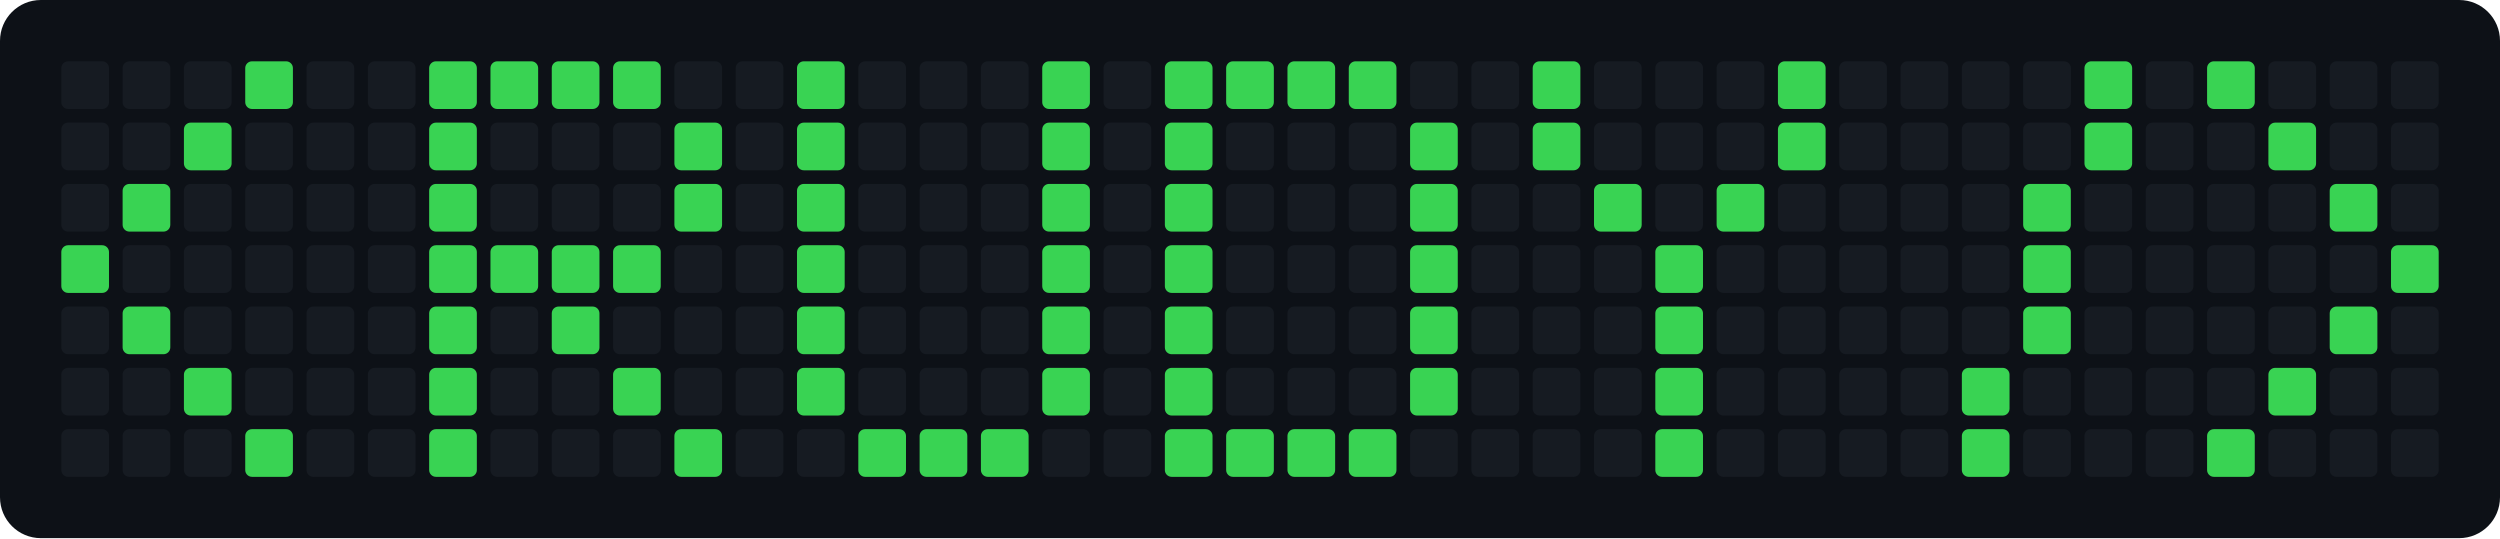
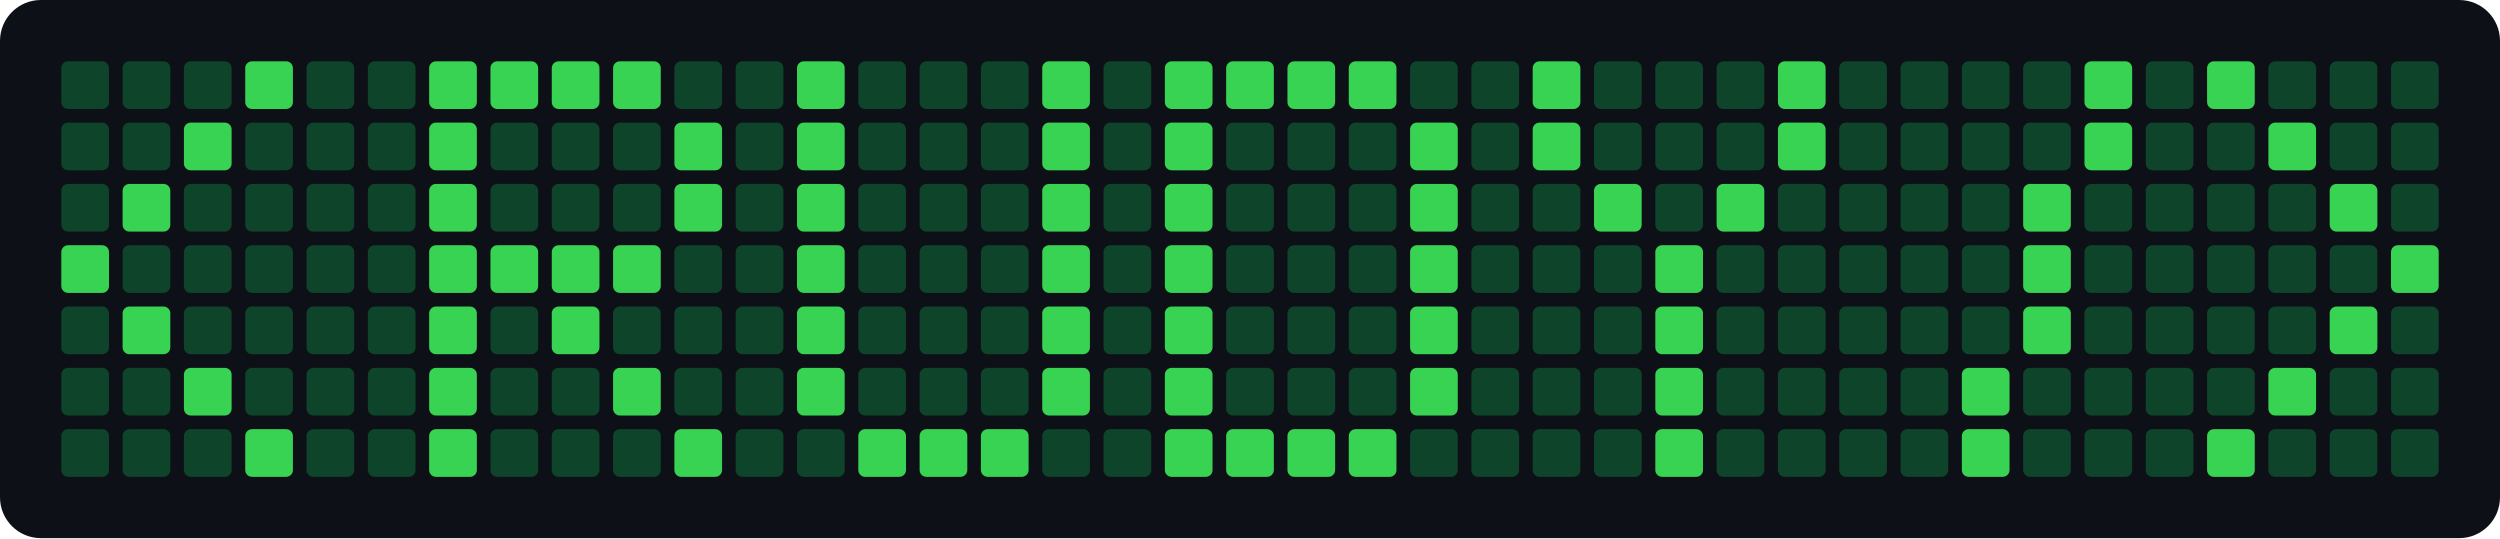
- <svg xmlns="http://www.w3.org/2000/svg" viewBox="0 0 734 158" role="img" aria-label="RUDY inside code brackets with a closing slash">
+ <svg xmlns="http://www.w3.org/2000/svg" viewBox="0 0 734 158" role="img" aria-label="RUDY inside code brackets with a closing slash on a light contribution background">
  <rect width="100%" height="100%" rx="12" fill="#0d1117" />
-   <rect x="18" y="18" width="14" height="14" rx="2" fill="#161b22" />
-   <rect x="18" y="36" width="14" height="14" rx="2" fill="#161b22" />
-   <rect x="18" y="54" width="14" height="14" rx="2" fill="#161b22" />
+   <rect x="18" y="18" width="14" height="14" rx="2" fill="#0e4429" />
+   <rect x="18" y="36" width="14" height="14" rx="2" fill="#0e4429" />
+   <rect x="18" y="54" width="14" height="14" rx="2" fill="#0e4429" />
  <rect x="18" y="72" width="14" height="14" rx="2" fill="#39d353" />
-   <rect x="18" y="90" width="14" height="14" rx="2" fill="#161b22" />
-   <rect x="18" y="108" width="14" height="14" rx="2" fill="#161b22" />
-   <rect x="18" y="126" width="14" height="14" rx="2" fill="#161b22" />
-   <rect x="36" y="18" width="14" height="14" rx="2" fill="#161b22" />
-   <rect x="36" y="36" width="14" height="14" rx="2" fill="#161b22" />
+   <rect x="18" y="90" width="14" height="14" rx="2" fill="#0e4429" />
+   <rect x="18" y="108" width="14" height="14" rx="2" fill="#0e4429" />
+   <rect x="18" y="126" width="14" height="14" rx="2" fill="#0e4429" />
+   <rect x="36" y="18" width="14" height="14" rx="2" fill="#0e4429" />
+   <rect x="36" y="36" width="14" height="14" rx="2" fill="#0e4429" />
  <rect x="36" y="54" width="14" height="14" rx="2" fill="#39d353" />
-   <rect x="36" y="72" width="14" height="14" rx="2" fill="#161b22" />
+   <rect x="36" y="72" width="14" height="14" rx="2" fill="#0e4429" />
  <rect x="36" y="90" width="14" height="14" rx="2" fill="#39d353" />
-   <rect x="36" y="108" width="14" height="14" rx="2" fill="#161b22" />
-   <rect x="36" y="126" width="14" height="14" rx="2" fill="#161b22" />
-   <rect x="54" y="18" width="14" height="14" rx="2" fill="#161b22" />
+   <rect x="36" y="108" width="14" height="14" rx="2" fill="#0e4429" />
+   <rect x="36" y="126" width="14" height="14" rx="2" fill="#0e4429" />
+   <rect x="54" y="18" width="14" height="14" rx="2" fill="#0e4429" />
  <rect x="54" y="36" width="14" height="14" rx="2" fill="#39d353" />
-   <rect x="54" y="54" width="14" height="14" rx="2" fill="#161b22" />
-   <rect x="54" y="72" width="14" height="14" rx="2" fill="#161b22" />
-   <rect x="54" y="90" width="14" height="14" rx="2" fill="#161b22" />
+   <rect x="54" y="54" width="14" height="14" rx="2" fill="#0e4429" />
+   <rect x="54" y="72" width="14" height="14" rx="2" fill="#0e4429" />
+   <rect x="54" y="90" width="14" height="14" rx="2" fill="#0e4429" />
  <rect x="54" y="108" width="14" height="14" rx="2" fill="#39d353" />
-   <rect x="54" y="126" width="14" height="14" rx="2" fill="#161b22" />
+   <rect x="54" y="126" width="14" height="14" rx="2" fill="#0e4429" />
  <rect x="72" y="18" width="14" height="14" rx="2" fill="#39d353" />
-   <rect x="72" y="36" width="14" height="14" rx="2" fill="#161b22" />
-   <rect x="72" y="54" width="14" height="14" rx="2" fill="#161b22" />
-   <rect x="72" y="72" width="14" height="14" rx="2" fill="#161b22" />
-   <rect x="72" y="90" width="14" height="14" rx="2" fill="#161b22" />
-   <rect x="72" y="108" width="14" height="14" rx="2" fill="#161b22" />
+   <rect x="72" y="36" width="14" height="14" rx="2" fill="#0e4429" />
+   <rect x="72" y="54" width="14" height="14" rx="2" fill="#0e4429" />
+   <rect x="72" y="72" width="14" height="14" rx="2" fill="#0e4429" />
+   <rect x="72" y="90" width="14" height="14" rx="2" fill="#0e4429" />
+   <rect x="72" y="108" width="14" height="14" rx="2" fill="#0e4429" />
  <rect x="72" y="126" width="14" height="14" rx="2" fill="#39d353" />
-   <rect x="90" y="18" width="14" height="14" rx="2" fill="#161b22" />
-   <rect x="90" y="36" width="14" height="14" rx="2" fill="#161b22" />
-   <rect x="90" y="54" width="14" height="14" rx="2" fill="#161b22" />
-   <rect x="90" y="72" width="14" height="14" rx="2" fill="#161b22" />
-   <rect x="90" y="90" width="14" height="14" rx="2" fill="#161b22" />
-   <rect x="90" y="108" width="14" height="14" rx="2" fill="#161b22" />
-   <rect x="90" y="126" width="14" height="14" rx="2" fill="#161b22" />
-   <rect x="108" y="18" width="14" height="14" rx="2" fill="#161b22" />
-   <rect x="108" y="36" width="14" height="14" rx="2" fill="#161b22" />
-   <rect x="108" y="54" width="14" height="14" rx="2" fill="#161b22" />
-   <rect x="108" y="72" width="14" height="14" rx="2" fill="#161b22" />
-   <rect x="108" y="90" width="14" height="14" rx="2" fill="#161b22" />
-   <rect x="108" y="108" width="14" height="14" rx="2" fill="#161b22" />
-   <rect x="108" y="126" width="14" height="14" rx="2" fill="#161b22" />
+   <rect x="90" y="18" width="14" height="14" rx="2" fill="#0e4429" />
+   <rect x="90" y="36" width="14" height="14" rx="2" fill="#0e4429" />
+   <rect x="90" y="54" width="14" height="14" rx="2" fill="#0e4429" />
+   <rect x="90" y="72" width="14" height="14" rx="2" fill="#0e4429" />
+   <rect x="90" y="90" width="14" height="14" rx="2" fill="#0e4429" />
+   <rect x="90" y="108" width="14" height="14" rx="2" fill="#0e4429" />
+   <rect x="90" y="126" width="14" height="14" rx="2" fill="#0e4429" />
+   <rect x="108" y="18" width="14" height="14" rx="2" fill="#0e4429" />
+   <rect x="108" y="36" width="14" height="14" rx="2" fill="#0e4429" />
+   <rect x="108" y="54" width="14" height="14" rx="2" fill="#0e4429" />
+   <rect x="108" y="72" width="14" height="14" rx="2" fill="#0e4429" />
+   <rect x="108" y="90" width="14" height="14" rx="2" fill="#0e4429" />
+   <rect x="108" y="108" width="14" height="14" rx="2" fill="#0e4429" />
+   <rect x="108" y="126" width="14" height="14" rx="2" fill="#0e4429" />
  <rect x="126" y="18" width="14" height="14" rx="2" fill="#39d353" />
  <rect x="126" y="36" width="14" height="14" rx="2" fill="#39d353" />
  <rect x="126" y="54" width="14" height="14" rx="2" fill="#39d353" />
  <rect x="126" y="72" width="14" height="14" rx="2" fill="#39d353" />
  <rect x="126" y="90" width="14" height="14" rx="2" fill="#39d353" />
  <rect x="126" y="108" width="14" height="14" rx="2" fill="#39d353" />
  <rect x="126" y="126" width="14" height="14" rx="2" fill="#39d353" />
  <rect x="144" y="18" width="14" height="14" rx="2" fill="#39d353" />
-   <rect x="144" y="36" width="14" height="14" rx="2" fill="#161b22" />
-   <rect x="144" y="54" width="14" height="14" rx="2" fill="#161b22" />
+   <rect x="144" y="36" width="14" height="14" rx="2" fill="#0e4429" />
+   <rect x="144" y="54" width="14" height="14" rx="2" fill="#0e4429" />
  <rect x="144" y="72" width="14" height="14" rx="2" fill="#39d353" />
-   <rect x="144" y="90" width="14" height="14" rx="2" fill="#161b22" />
-   <rect x="144" y="108" width="14" height="14" rx="2" fill="#161b22" />
-   <rect x="144" y="126" width="14" height="14" rx="2" fill="#161b22" />
+   <rect x="144" y="90" width="14" height="14" rx="2" fill="#0e4429" />
+   <rect x="144" y="108" width="14" height="14" rx="2" fill="#0e4429" />
+   <rect x="144" y="126" width="14" height="14" rx="2" fill="#0e4429" />
  <rect x="162" y="18" width="14" height="14" rx="2" fill="#39d353" />
-   <rect x="162" y="36" width="14" height="14" rx="2" fill="#161b22" />
-   <rect x="162" y="54" width="14" height="14" rx="2" fill="#161b22" />
+   <rect x="162" y="36" width="14" height="14" rx="2" fill="#0e4429" />
+   <rect x="162" y="54" width="14" height="14" rx="2" fill="#0e4429" />
  <rect x="162" y="72" width="14" height="14" rx="2" fill="#39d353" />
  <rect x="162" y="90" width="14" height="14" rx="2" fill="#39d353" />
-   <rect x="162" y="108" width="14" height="14" rx="2" fill="#161b22" />
-   <rect x="162" y="126" width="14" height="14" rx="2" fill="#161b22" />
+   <rect x="162" y="108" width="14" height="14" rx="2" fill="#0e4429" />
+   <rect x="162" y="126" width="14" height="14" rx="2" fill="#0e4429" />
  <rect x="180" y="18" width="14" height="14" rx="2" fill="#39d353" />
-   <rect x="180" y="36" width="14" height="14" rx="2" fill="#161b22" />
-   <rect x="180" y="54" width="14" height="14" rx="2" fill="#161b22" />
+   <rect x="180" y="36" width="14" height="14" rx="2" fill="#0e4429" />
+   <rect x="180" y="54" width="14" height="14" rx="2" fill="#0e4429" />
  <rect x="180" y="72" width="14" height="14" rx="2" fill="#39d353" />
-   <rect x="180" y="90" width="14" height="14" rx="2" fill="#161b22" />
+   <rect x="180" y="90" width="14" height="14" rx="2" fill="#0e4429" />
  <rect x="180" y="108" width="14" height="14" rx="2" fill="#39d353" />
-   <rect x="180" y="126" width="14" height="14" rx="2" fill="#161b22" />
-   <rect x="198" y="18" width="14" height="14" rx="2" fill="#161b22" />
+   <rect x="180" y="126" width="14" height="14" rx="2" fill="#0e4429" />
+   <rect x="198" y="18" width="14" height="14" rx="2" fill="#0e4429" />
  <rect x="198" y="36" width="14" height="14" rx="2" fill="#39d353" />
  <rect x="198" y="54" width="14" height="14" rx="2" fill="#39d353" />
-   <rect x="198" y="72" width="14" height="14" rx="2" fill="#161b22" />
-   <rect x="198" y="90" width="14" height="14" rx="2" fill="#161b22" />
-   <rect x="198" y="108" width="14" height="14" rx="2" fill="#161b22" />
+   <rect x="198" y="72" width="14" height="14" rx="2" fill="#0e4429" />
+   <rect x="198" y="90" width="14" height="14" rx="2" fill="#0e4429" />
+   <rect x="198" y="108" width="14" height="14" rx="2" fill="#0e4429" />
  <rect x="198" y="126" width="14" height="14" rx="2" fill="#39d353" />
-   <rect x="216" y="18" width="14" height="14" rx="2" fill="#161b22" />
-   <rect x="216" y="36" width="14" height="14" rx="2" fill="#161b22" />
-   <rect x="216" y="54" width="14" height="14" rx="2" fill="#161b22" />
-   <rect x="216" y="72" width="14" height="14" rx="2" fill="#161b22" />
-   <rect x="216" y="90" width="14" height="14" rx="2" fill="#161b22" />
-   <rect x="216" y="108" width="14" height="14" rx="2" fill="#161b22" />
-   <rect x="216" y="126" width="14" height="14" rx="2" fill="#161b22" />
+   <rect x="216" y="18" width="14" height="14" rx="2" fill="#0e4429" />
+   <rect x="216" y="36" width="14" height="14" rx="2" fill="#0e4429" />
+   <rect x="216" y="54" width="14" height="14" rx="2" fill="#0e4429" />
+   <rect x="216" y="72" width="14" height="14" rx="2" fill="#0e4429" />
+   <rect x="216" y="90" width="14" height="14" rx="2" fill="#0e4429" />
+   <rect x="216" y="108" width="14" height="14" rx="2" fill="#0e4429" />
+   <rect x="216" y="126" width="14" height="14" rx="2" fill="#0e4429" />
  <rect x="234" y="18" width="14" height="14" rx="2" fill="#39d353" />
  <rect x="234" y="36" width="14" height="14" rx="2" fill="#39d353" />
  <rect x="234" y="54" width="14" height="14" rx="2" fill="#39d353" />
  <rect x="234" y="72" width="14" height="14" rx="2" fill="#39d353" />
  <rect x="234" y="90" width="14" height="14" rx="2" fill="#39d353" />
  <rect x="234" y="108" width="14" height="14" rx="2" fill="#39d353" />
-   <rect x="234" y="126" width="14" height="14" rx="2" fill="#161b22" />
-   <rect x="252" y="18" width="14" height="14" rx="2" fill="#161b22" />
-   <rect x="252" y="36" width="14" height="14" rx="2" fill="#161b22" />
-   <rect x="252" y="54" width="14" height="14" rx="2" fill="#161b22" />
-   <rect x="252" y="72" width="14" height="14" rx="2" fill="#161b22" />
-   <rect x="252" y="90" width="14" height="14" rx="2" fill="#161b22" />
-   <rect x="252" y="108" width="14" height="14" rx="2" fill="#161b22" />
+   <rect x="234" y="126" width="14" height="14" rx="2" fill="#0e4429" />
+   <rect x="252" y="18" width="14" height="14" rx="2" fill="#0e4429" />
+   <rect x="252" y="36" width="14" height="14" rx="2" fill="#0e4429" />
+   <rect x="252" y="54" width="14" height="14" rx="2" fill="#0e4429" />
+   <rect x="252" y="72" width="14" height="14" rx="2" fill="#0e4429" />
+   <rect x="252" y="90" width="14" height="14" rx="2" fill="#0e4429" />
+   <rect x="252" y="108" width="14" height="14" rx="2" fill="#0e4429" />
  <rect x="252" y="126" width="14" height="14" rx="2" fill="#39d353" />
-   <rect x="270" y="18" width="14" height="14" rx="2" fill="#161b22" />
-   <rect x="270" y="36" width="14" height="14" rx="2" fill="#161b22" />
-   <rect x="270" y="54" width="14" height="14" rx="2" fill="#161b22" />
-   <rect x="270" y="72" width="14" height="14" rx="2" fill="#161b22" />
-   <rect x="270" y="90" width="14" height="14" rx="2" fill="#161b22" />
-   <rect x="270" y="108" width="14" height="14" rx="2" fill="#161b22" />
+   <rect x="270" y="18" width="14" height="14" rx="2" fill="#0e4429" />
+   <rect x="270" y="36" width="14" height="14" rx="2" fill="#0e4429" />
+   <rect x="270" y="54" width="14" height="14" rx="2" fill="#0e4429" />
+   <rect x="270" y="72" width="14" height="14" rx="2" fill="#0e4429" />
+   <rect x="270" y="90" width="14" height="14" rx="2" fill="#0e4429" />
+   <rect x="270" y="108" width="14" height="14" rx="2" fill="#0e4429" />
  <rect x="270" y="126" width="14" height="14" rx="2" fill="#39d353" />
-   <rect x="288" y="18" width="14" height="14" rx="2" fill="#161b22" />
-   <rect x="288" y="36" width="14" height="14" rx="2" fill="#161b22" />
-   <rect x="288" y="54" width="14" height="14" rx="2" fill="#161b22" />
-   <rect x="288" y="72" width="14" height="14" rx="2" fill="#161b22" />
-   <rect x="288" y="90" width="14" height="14" rx="2" fill="#161b22" />
-   <rect x="288" y="108" width="14" height="14" rx="2" fill="#161b22" />
+   <rect x="288" y="18" width="14" height="14" rx="2" fill="#0e4429" />
+   <rect x="288" y="36" width="14" height="14" rx="2" fill="#0e4429" />
+   <rect x="288" y="54" width="14" height="14" rx="2" fill="#0e4429" />
+   <rect x="288" y="72" width="14" height="14" rx="2" fill="#0e4429" />
+   <rect x="288" y="90" width="14" height="14" rx="2" fill="#0e4429" />
+   <rect x="288" y="108" width="14" height="14" rx="2" fill="#0e4429" />
  <rect x="288" y="126" width="14" height="14" rx="2" fill="#39d353" />
  <rect x="306" y="18" width="14" height="14" rx="2" fill="#39d353" />
  <rect x="306" y="36" width="14" height="14" rx="2" fill="#39d353" />
  <rect x="306" y="54" width="14" height="14" rx="2" fill="#39d353" />
  <rect x="306" y="72" width="14" height="14" rx="2" fill="#39d353" />
  <rect x="306" y="90" width="14" height="14" rx="2" fill="#39d353" />
  <rect x="306" y="108" width="14" height="14" rx="2" fill="#39d353" />
-   <rect x="306" y="126" width="14" height="14" rx="2" fill="#161b22" />
-   <rect x="324" y="18" width="14" height="14" rx="2" fill="#161b22" />
-   <rect x="324" y="36" width="14" height="14" rx="2" fill="#161b22" />
-   <rect x="324" y="54" width="14" height="14" rx="2" fill="#161b22" />
-   <rect x="324" y="72" width="14" height="14" rx="2" fill="#161b22" />
-   <rect x="324" y="90" width="14" height="14" rx="2" fill="#161b22" />
-   <rect x="324" y="108" width="14" height="14" rx="2" fill="#161b22" />
-   <rect x="324" y="126" width="14" height="14" rx="2" fill="#161b22" />
+   <rect x="306" y="126" width="14" height="14" rx="2" fill="#0e4429" />
+   <rect x="324" y="18" width="14" height="14" rx="2" fill="#0e4429" />
+   <rect x="324" y="36" width="14" height="14" rx="2" fill="#0e4429" />
+   <rect x="324" y="54" width="14" height="14" rx="2" fill="#0e4429" />
+   <rect x="324" y="72" width="14" height="14" rx="2" fill="#0e4429" />
+   <rect x="324" y="90" width="14" height="14" rx="2" fill="#0e4429" />
+   <rect x="324" y="108" width="14" height="14" rx="2" fill="#0e4429" />
+   <rect x="324" y="126" width="14" height="14" rx="2" fill="#0e4429" />
  <rect x="342" y="18" width="14" height="14" rx="2" fill="#39d353" />
  <rect x="342" y="36" width="14" height="14" rx="2" fill="#39d353" />
  <rect x="342" y="54" width="14" height="14" rx="2" fill="#39d353" />
  <rect x="342" y="72" width="14" height="14" rx="2" fill="#39d353" />
  <rect x="342" y="90" width="14" height="14" rx="2" fill="#39d353" />
  <rect x="342" y="108" width="14" height="14" rx="2" fill="#39d353" />
  <rect x="342" y="126" width="14" height="14" rx="2" fill="#39d353" />
  <rect x="360" y="18" width="14" height="14" rx="2" fill="#39d353" />
-   <rect x="360" y="36" width="14" height="14" rx="2" fill="#161b22" />
-   <rect x="360" y="54" width="14" height="14" rx="2" fill="#161b22" />
-   <rect x="360" y="72" width="14" height="14" rx="2" fill="#161b22" />
-   <rect x="360" y="90" width="14" height="14" rx="2" fill="#161b22" />
-   <rect x="360" y="108" width="14" height="14" rx="2" fill="#161b22" />
+   <rect x="360" y="36" width="14" height="14" rx="2" fill="#0e4429" />
+   <rect x="360" y="54" width="14" height="14" rx="2" fill="#0e4429" />
+   <rect x="360" y="72" width="14" height="14" rx="2" fill="#0e4429" />
+   <rect x="360" y="90" width="14" height="14" rx="2" fill="#0e4429" />
+   <rect x="360" y="108" width="14" height="14" rx="2" fill="#0e4429" />
  <rect x="360" y="126" width="14" height="14" rx="2" fill="#39d353" />
  <rect x="378" y="18" width="14" height="14" rx="2" fill="#39d353" />
-   <rect x="378" y="36" width="14" height="14" rx="2" fill="#161b22" />
-   <rect x="378" y="54" width="14" height="14" rx="2" fill="#161b22" />
-   <rect x="378" y="72" width="14" height="14" rx="2" fill="#161b22" />
-   <rect x="378" y="90" width="14" height="14" rx="2" fill="#161b22" />
-   <rect x="378" y="108" width="14" height="14" rx="2" fill="#161b22" />
+   <rect x="378" y="36" width="14" height="14" rx="2" fill="#0e4429" />
+   <rect x="378" y="54" width="14" height="14" rx="2" fill="#0e4429" />
+   <rect x="378" y="72" width="14" height="14" rx="2" fill="#0e4429" />
+   <rect x="378" y="90" width="14" height="14" rx="2" fill="#0e4429" />
+   <rect x="378" y="108" width="14" height="14" rx="2" fill="#0e4429" />
  <rect x="378" y="126" width="14" height="14" rx="2" fill="#39d353" />
  <rect x="396" y="18" width="14" height="14" rx="2" fill="#39d353" />
-   <rect x="396" y="36" width="14" height="14" rx="2" fill="#161b22" />
-   <rect x="396" y="54" width="14" height="14" rx="2" fill="#161b22" />
-   <rect x="396" y="72" width="14" height="14" rx="2" fill="#161b22" />
-   <rect x="396" y="90" width="14" height="14" rx="2" fill="#161b22" />
-   <rect x="396" y="108" width="14" height="14" rx="2" fill="#161b22" />
+   <rect x="396" y="36" width="14" height="14" rx="2" fill="#0e4429" />
+   <rect x="396" y="54" width="14" height="14" rx="2" fill="#0e4429" />
+   <rect x="396" y="72" width="14" height="14" rx="2" fill="#0e4429" />
+   <rect x="396" y="90" width="14" height="14" rx="2" fill="#0e4429" />
+   <rect x="396" y="108" width="14" height="14" rx="2" fill="#0e4429" />
  <rect x="396" y="126" width="14" height="14" rx="2" fill="#39d353" />
-   <rect x="414" y="18" width="14" height="14" rx="2" fill="#161b22" />
+   <rect x="414" y="18" width="14" height="14" rx="2" fill="#0e4429" />
  <rect x="414" y="36" width="14" height="14" rx="2" fill="#39d353" />
  <rect x="414" y="54" width="14" height="14" rx="2" fill="#39d353" />
  <rect x="414" y="72" width="14" height="14" rx="2" fill="#39d353" />
  <rect x="414" y="90" width="14" height="14" rx="2" fill="#39d353" />
  <rect x="414" y="108" width="14" height="14" rx="2" fill="#39d353" />
-   <rect x="414" y="126" width="14" height="14" rx="2" fill="#161b22" />
-   <rect x="432" y="18" width="14" height="14" rx="2" fill="#161b22" />
-   <rect x="432" y="36" width="14" height="14" rx="2" fill="#161b22" />
-   <rect x="432" y="54" width="14" height="14" rx="2" fill="#161b22" />
-   <rect x="432" y="72" width="14" height="14" rx="2" fill="#161b22" />
-   <rect x="432" y="90" width="14" height="14" rx="2" fill="#161b22" />
-   <rect x="432" y="108" width="14" height="14" rx="2" fill="#161b22" />
-   <rect x="432" y="126" width="14" height="14" rx="2" fill="#161b22" />
+   <rect x="414" y="126" width="14" height="14" rx="2" fill="#0e4429" />
+   <rect x="432" y="18" width="14" height="14" rx="2" fill="#0e4429" />
+   <rect x="432" y="36" width="14" height="14" rx="2" fill="#0e4429" />
+   <rect x="432" y="54" width="14" height="14" rx="2" fill="#0e4429" />
+   <rect x="432" y="72" width="14" height="14" rx="2" fill="#0e4429" />
+   <rect x="432" y="90" width="14" height="14" rx="2" fill="#0e4429" />
+   <rect x="432" y="108" width="14" height="14" rx="2" fill="#0e4429" />
+   <rect x="432" y="126" width="14" height="14" rx="2" fill="#0e4429" />
  <rect x="450" y="18" width="14" height="14" rx="2" fill="#39d353" />
  <rect x="450" y="36" width="14" height="14" rx="2" fill="#39d353" />
-   <rect x="450" y="54" width="14" height="14" rx="2" fill="#161b22" />
-   <rect x="450" y="72" width="14" height="14" rx="2" fill="#161b22" />
-   <rect x="450" y="90" width="14" height="14" rx="2" fill="#161b22" />
-   <rect x="450" y="108" width="14" height="14" rx="2" fill="#161b22" />
-   <rect x="450" y="126" width="14" height="14" rx="2" fill="#161b22" />
-   <rect x="468" y="18" width="14" height="14" rx="2" fill="#161b22" />
-   <rect x="468" y="36" width="14" height="14" rx="2" fill="#161b22" />
+   <rect x="450" y="54" width="14" height="14" rx="2" fill="#0e4429" />
+   <rect x="450" y="72" width="14" height="14" rx="2" fill="#0e4429" />
+   <rect x="450" y="90" width="14" height="14" rx="2" fill="#0e4429" />
+   <rect x="450" y="108" width="14" height="14" rx="2" fill="#0e4429" />
+   <rect x="450" y="126" width="14" height="14" rx="2" fill="#0e4429" />
+   <rect x="468" y="18" width="14" height="14" rx="2" fill="#0e4429" />
+   <rect x="468" y="36" width="14" height="14" rx="2" fill="#0e4429" />
  <rect x="468" y="54" width="14" height="14" rx="2" fill="#39d353" />
-   <rect x="468" y="72" width="14" height="14" rx="2" fill="#161b22" />
-   <rect x="468" y="90" width="14" height="14" rx="2" fill="#161b22" />
-   <rect x="468" y="108" width="14" height="14" rx="2" fill="#161b22" />
-   <rect x="468" y="126" width="14" height="14" rx="2" fill="#161b22" />
-   <rect x="486" y="18" width="14" height="14" rx="2" fill="#161b22" />
-   <rect x="486" y="36" width="14" height="14" rx="2" fill="#161b22" />
-   <rect x="486" y="54" width="14" height="14" rx="2" fill="#161b22" />
+   <rect x="468" y="72" width="14" height="14" rx="2" fill="#0e4429" />
+   <rect x="468" y="90" width="14" height="14" rx="2" fill="#0e4429" />
+   <rect x="468" y="108" width="14" height="14" rx="2" fill="#0e4429" />
+   <rect x="468" y="126" width="14" height="14" rx="2" fill="#0e4429" />
+   <rect x="486" y="18" width="14" height="14" rx="2" fill="#0e4429" />
+   <rect x="486" y="36" width="14" height="14" rx="2" fill="#0e4429" />
+   <rect x="486" y="54" width="14" height="14" rx="2" fill="#0e4429" />
  <rect x="486" y="72" width="14" height="14" rx="2" fill="#39d353" />
  <rect x="486" y="90" width="14" height="14" rx="2" fill="#39d353" />
  <rect x="486" y="108" width="14" height="14" rx="2" fill="#39d353" />
  <rect x="486" y="126" width="14" height="14" rx="2" fill="#39d353" />
-   <rect x="504" y="18" width="14" height="14" rx="2" fill="#161b22" />
-   <rect x="504" y="36" width="14" height="14" rx="2" fill="#161b22" />
+   <rect x="504" y="18" width="14" height="14" rx="2" fill="#0e4429" />
+   <rect x="504" y="36" width="14" height="14" rx="2" fill="#0e4429" />
  <rect x="504" y="54" width="14" height="14" rx="2" fill="#39d353" />
-   <rect x="504" y="72" width="14" height="14" rx="2" fill="#161b22" />
-   <rect x="504" y="90" width="14" height="14" rx="2" fill="#161b22" />
-   <rect x="504" y="108" width="14" height="14" rx="2" fill="#161b22" />
-   <rect x="504" y="126" width="14" height="14" rx="2" fill="#161b22" />
+   <rect x="504" y="72" width="14" height="14" rx="2" fill="#0e4429" />
+   <rect x="504" y="90" width="14" height="14" rx="2" fill="#0e4429" />
+   <rect x="504" y="108" width="14" height="14" rx="2" fill="#0e4429" />
+   <rect x="504" y="126" width="14" height="14" rx="2" fill="#0e4429" />
  <rect x="522" y="18" width="14" height="14" rx="2" fill="#39d353" />
  <rect x="522" y="36" width="14" height="14" rx="2" fill="#39d353" />
-   <rect x="522" y="54" width="14" height="14" rx="2" fill="#161b22" />
-   <rect x="522" y="72" width="14" height="14" rx="2" fill="#161b22" />
-   <rect x="522" y="90" width="14" height="14" rx="2" fill="#161b22" />
-   <rect x="522" y="108" width="14" height="14" rx="2" fill="#161b22" />
-   <rect x="522" y="126" width="14" height="14" rx="2" fill="#161b22" />
-   <rect x="540" y="18" width="14" height="14" rx="2" fill="#161b22" />
-   <rect x="540" y="36" width="14" height="14" rx="2" fill="#161b22" />
-   <rect x="540" y="54" width="14" height="14" rx="2" fill="#161b22" />
-   <rect x="540" y="72" width="14" height="14" rx="2" fill="#161b22" />
-   <rect x="540" y="90" width="14" height="14" rx="2" fill="#161b22" />
-   <rect x="540" y="108" width="14" height="14" rx="2" fill="#161b22" />
-   <rect x="540" y="126" width="14" height="14" rx="2" fill="#161b22" />
-   <rect x="558" y="18" width="14" height="14" rx="2" fill="#161b22" />
-   <rect x="558" y="36" width="14" height="14" rx="2" fill="#161b22" />
-   <rect x="558" y="54" width="14" height="14" rx="2" fill="#161b22" />
-   <rect x="558" y="72" width="14" height="14" rx="2" fill="#161b22" />
-   <rect x="558" y="90" width="14" height="14" rx="2" fill="#161b22" />
-   <rect x="558" y="108" width="14" height="14" rx="2" fill="#161b22" />
-   <rect x="558" y="126" width="14" height="14" rx="2" fill="#161b22" />
-   <rect x="576" y="18" width="14" height="14" rx="2" fill="#161b22" />
-   <rect x="576" y="36" width="14" height="14" rx="2" fill="#161b22" />
-   <rect x="576" y="54" width="14" height="14" rx="2" fill="#161b22" />
-   <rect x="576" y="72" width="14" height="14" rx="2" fill="#161b22" />
-   <rect x="576" y="90" width="14" height="14" rx="2" fill="#161b22" />
+   <rect x="522" y="54" width="14" height="14" rx="2" fill="#0e4429" />
+   <rect x="522" y="72" width="14" height="14" rx="2" fill="#0e4429" />
+   <rect x="522" y="90" width="14" height="14" rx="2" fill="#0e4429" />
+   <rect x="522" y="108" width="14" height="14" rx="2" fill="#0e4429" />
+   <rect x="522" y="126" width="14" height="14" rx="2" fill="#0e4429" />
+   <rect x="540" y="18" width="14" height="14" rx="2" fill="#0e4429" />
+   <rect x="540" y="36" width="14" height="14" rx="2" fill="#0e4429" />
+   <rect x="540" y="54" width="14" height="14" rx="2" fill="#0e4429" />
+   <rect x="540" y="72" width="14" height="14" rx="2" fill="#0e4429" />
+   <rect x="540" y="90" width="14" height="14" rx="2" fill="#0e4429" />
+   <rect x="540" y="108" width="14" height="14" rx="2" fill="#0e4429" />
+   <rect x="540" y="126" width="14" height="14" rx="2" fill="#0e4429" />
+   <rect x="558" y="18" width="14" height="14" rx="2" fill="#0e4429" />
+   <rect x="558" y="36" width="14" height="14" rx="2" fill="#0e4429" />
+   <rect x="558" y="54" width="14" height="14" rx="2" fill="#0e4429" />
+   <rect x="558" y="72" width="14" height="14" rx="2" fill="#0e4429" />
+   <rect x="558" y="90" width="14" height="14" rx="2" fill="#0e4429" />
+   <rect x="558" y="108" width="14" height="14" rx="2" fill="#0e4429" />
+   <rect x="558" y="126" width="14" height="14" rx="2" fill="#0e4429" />
+   <rect x="576" y="18" width="14" height="14" rx="2" fill="#0e4429" />
+   <rect x="576" y="36" width="14" height="14" rx="2" fill="#0e4429" />
+   <rect x="576" y="54" width="14" height="14" rx="2" fill="#0e4429" />
+   <rect x="576" y="72" width="14" height="14" rx="2" fill="#0e4429" />
+   <rect x="576" y="90" width="14" height="14" rx="2" fill="#0e4429" />
  <rect x="576" y="108" width="14" height="14" rx="2" fill="#39d353" />
  <rect x="576" y="126" width="14" height="14" rx="2" fill="#39d353" />
-   <rect x="594" y="18" width="14" height="14" rx="2" fill="#161b22" />
-   <rect x="594" y="36" width="14" height="14" rx="2" fill="#161b22" />
+   <rect x="594" y="18" width="14" height="14" rx="2" fill="#0e4429" />
+   <rect x="594" y="36" width="14" height="14" rx="2" fill="#0e4429" />
  <rect x="594" y="54" width="14" height="14" rx="2" fill="#39d353" />
  <rect x="594" y="72" width="14" height="14" rx="2" fill="#39d353" />
  <rect x="594" y="90" width="14" height="14" rx="2" fill="#39d353" />
-   <rect x="594" y="108" width="14" height="14" rx="2" fill="#161b22" />
-   <rect x="594" y="126" width="14" height="14" rx="2" fill="#161b22" />
+   <rect x="594" y="108" width="14" height="14" rx="2" fill="#0e4429" />
+   <rect x="594" y="126" width="14" height="14" rx="2" fill="#0e4429" />
  <rect x="612" y="18" width="14" height="14" rx="2" fill="#39d353" />
  <rect x="612" y="36" width="14" height="14" rx="2" fill="#39d353" />
-   <rect x="612" y="54" width="14" height="14" rx="2" fill="#161b22" />
-   <rect x="612" y="72" width="14" height="14" rx="2" fill="#161b22" />
-   <rect x="612" y="90" width="14" height="14" rx="2" fill="#161b22" />
-   <rect x="612" y="108" width="14" height="14" rx="2" fill="#161b22" />
-   <rect x="612" y="126" width="14" height="14" rx="2" fill="#161b22" />
-   <rect x="630" y="18" width="14" height="14" rx="2" fill="#161b22" />
-   <rect x="630" y="36" width="14" height="14" rx="2" fill="#161b22" />
-   <rect x="630" y="54" width="14" height="14" rx="2" fill="#161b22" />
-   <rect x="630" y="72" width="14" height="14" rx="2" fill="#161b22" />
-   <rect x="630" y="90" width="14" height="14" rx="2" fill="#161b22" />
-   <rect x="630" y="108" width="14" height="14" rx="2" fill="#161b22" />
-   <rect x="630" y="126" width="14" height="14" rx="2" fill="#161b22" />
+   <rect x="612" y="54" width="14" height="14" rx="2" fill="#0e4429" />
+   <rect x="612" y="72" width="14" height="14" rx="2" fill="#0e4429" />
+   <rect x="612" y="90" width="14" height="14" rx="2" fill="#0e4429" />
+   <rect x="612" y="108" width="14" height="14" rx="2" fill="#0e4429" />
+   <rect x="612" y="126" width="14" height="14" rx="2" fill="#0e4429" />
+   <rect x="630" y="18" width="14" height="14" rx="2" fill="#0e4429" />
+   <rect x="630" y="36" width="14" height="14" rx="2" fill="#0e4429" />
+   <rect x="630" y="54" width="14" height="14" rx="2" fill="#0e4429" />
+   <rect x="630" y="72" width="14" height="14" rx="2" fill="#0e4429" />
+   <rect x="630" y="90" width="14" height="14" rx="2" fill="#0e4429" />
+   <rect x="630" y="108" width="14" height="14" rx="2" fill="#0e4429" />
+   <rect x="630" y="126" width="14" height="14" rx="2" fill="#0e4429" />
  <rect x="648" y="18" width="14" height="14" rx="2" fill="#39d353" />
-   <rect x="648" y="36" width="14" height="14" rx="2" fill="#161b22" />
-   <rect x="648" y="54" width="14" height="14" rx="2" fill="#161b22" />
-   <rect x="648" y="72" width="14" height="14" rx="2" fill="#161b22" />
-   <rect x="648" y="90" width="14" height="14" rx="2" fill="#161b22" />
-   <rect x="648" y="108" width="14" height="14" rx="2" fill="#161b22" />
+   <rect x="648" y="36" width="14" height="14" rx="2" fill="#0e4429" />
+   <rect x="648" y="54" width="14" height="14" rx="2" fill="#0e4429" />
+   <rect x="648" y="72" width="14" height="14" rx="2" fill="#0e4429" />
+   <rect x="648" y="90" width="14" height="14" rx="2" fill="#0e4429" />
+   <rect x="648" y="108" width="14" height="14" rx="2" fill="#0e4429" />
  <rect x="648" y="126" width="14" height="14" rx="2" fill="#39d353" />
-   <rect x="666" y="18" width="14" height="14" rx="2" fill="#161b22" />
+   <rect x="666" y="18" width="14" height="14" rx="2" fill="#0e4429" />
  <rect x="666" y="36" width="14" height="14" rx="2" fill="#39d353" />
-   <rect x="666" y="54" width="14" height="14" rx="2" fill="#161b22" />
-   <rect x="666" y="72" width="14" height="14" rx="2" fill="#161b22" />
-   <rect x="666" y="90" width="14" height="14" rx="2" fill="#161b22" />
+   <rect x="666" y="54" width="14" height="14" rx="2" fill="#0e4429" />
+   <rect x="666" y="72" width="14" height="14" rx="2" fill="#0e4429" />
+   <rect x="666" y="90" width="14" height="14" rx="2" fill="#0e4429" />
  <rect x="666" y="108" width="14" height="14" rx="2" fill="#39d353" />
-   <rect x="666" y="126" width="14" height="14" rx="2" fill="#161b22" />
-   <rect x="684" y="18" width="14" height="14" rx="2" fill="#161b22" />
-   <rect x="684" y="36" width="14" height="14" rx="2" fill="#161b22" />
+   <rect x="666" y="126" width="14" height="14" rx="2" fill="#0e4429" />
+   <rect x="684" y="18" width="14" height="14" rx="2" fill="#0e4429" />
+   <rect x="684" y="36" width="14" height="14" rx="2" fill="#0e4429" />
  <rect x="684" y="54" width="14" height="14" rx="2" fill="#39d353" />
-   <rect x="684" y="72" width="14" height="14" rx="2" fill="#161b22" />
+   <rect x="684" y="72" width="14" height="14" rx="2" fill="#0e4429" />
  <rect x="684" y="90" width="14" height="14" rx="2" fill="#39d353" />
-   <rect x="684" y="108" width="14" height="14" rx="2" fill="#161b22" />
-   <rect x="684" y="126" width="14" height="14" rx="2" fill="#161b22" />
-   <rect x="702" y="18" width="14" height="14" rx="2" fill="#161b22" />
-   <rect x="702" y="36" width="14" height="14" rx="2" fill="#161b22" />
-   <rect x="702" y="54" width="14" height="14" rx="2" fill="#161b22" />
+   <rect x="684" y="108" width="14" height="14" rx="2" fill="#0e4429" />
+   <rect x="684" y="126" width="14" height="14" rx="2" fill="#0e4429" />
+   <rect x="702" y="18" width="14" height="14" rx="2" fill="#0e4429" />
+   <rect x="702" y="36" width="14" height="14" rx="2" fill="#0e4429" />
+   <rect x="702" y="54" width="14" height="14" rx="2" fill="#0e4429" />
  <rect x="702" y="72" width="14" height="14" rx="2" fill="#39d353" />
-   <rect x="702" y="90" width="14" height="14" rx="2" fill="#161b22" />
-   <rect x="702" y="108" width="14" height="14" rx="2" fill="#161b22" />
-   <rect x="702" y="126" width="14" height="14" rx="2" fill="#161b22" />
+   <rect x="702" y="90" width="14" height="14" rx="2" fill="#0e4429" />
+   <rect x="702" y="108" width="14" height="14" rx="2" fill="#0e4429" />
+   <rect x="702" y="126" width="14" height="14" rx="2" fill="#0e4429" />
</svg>
